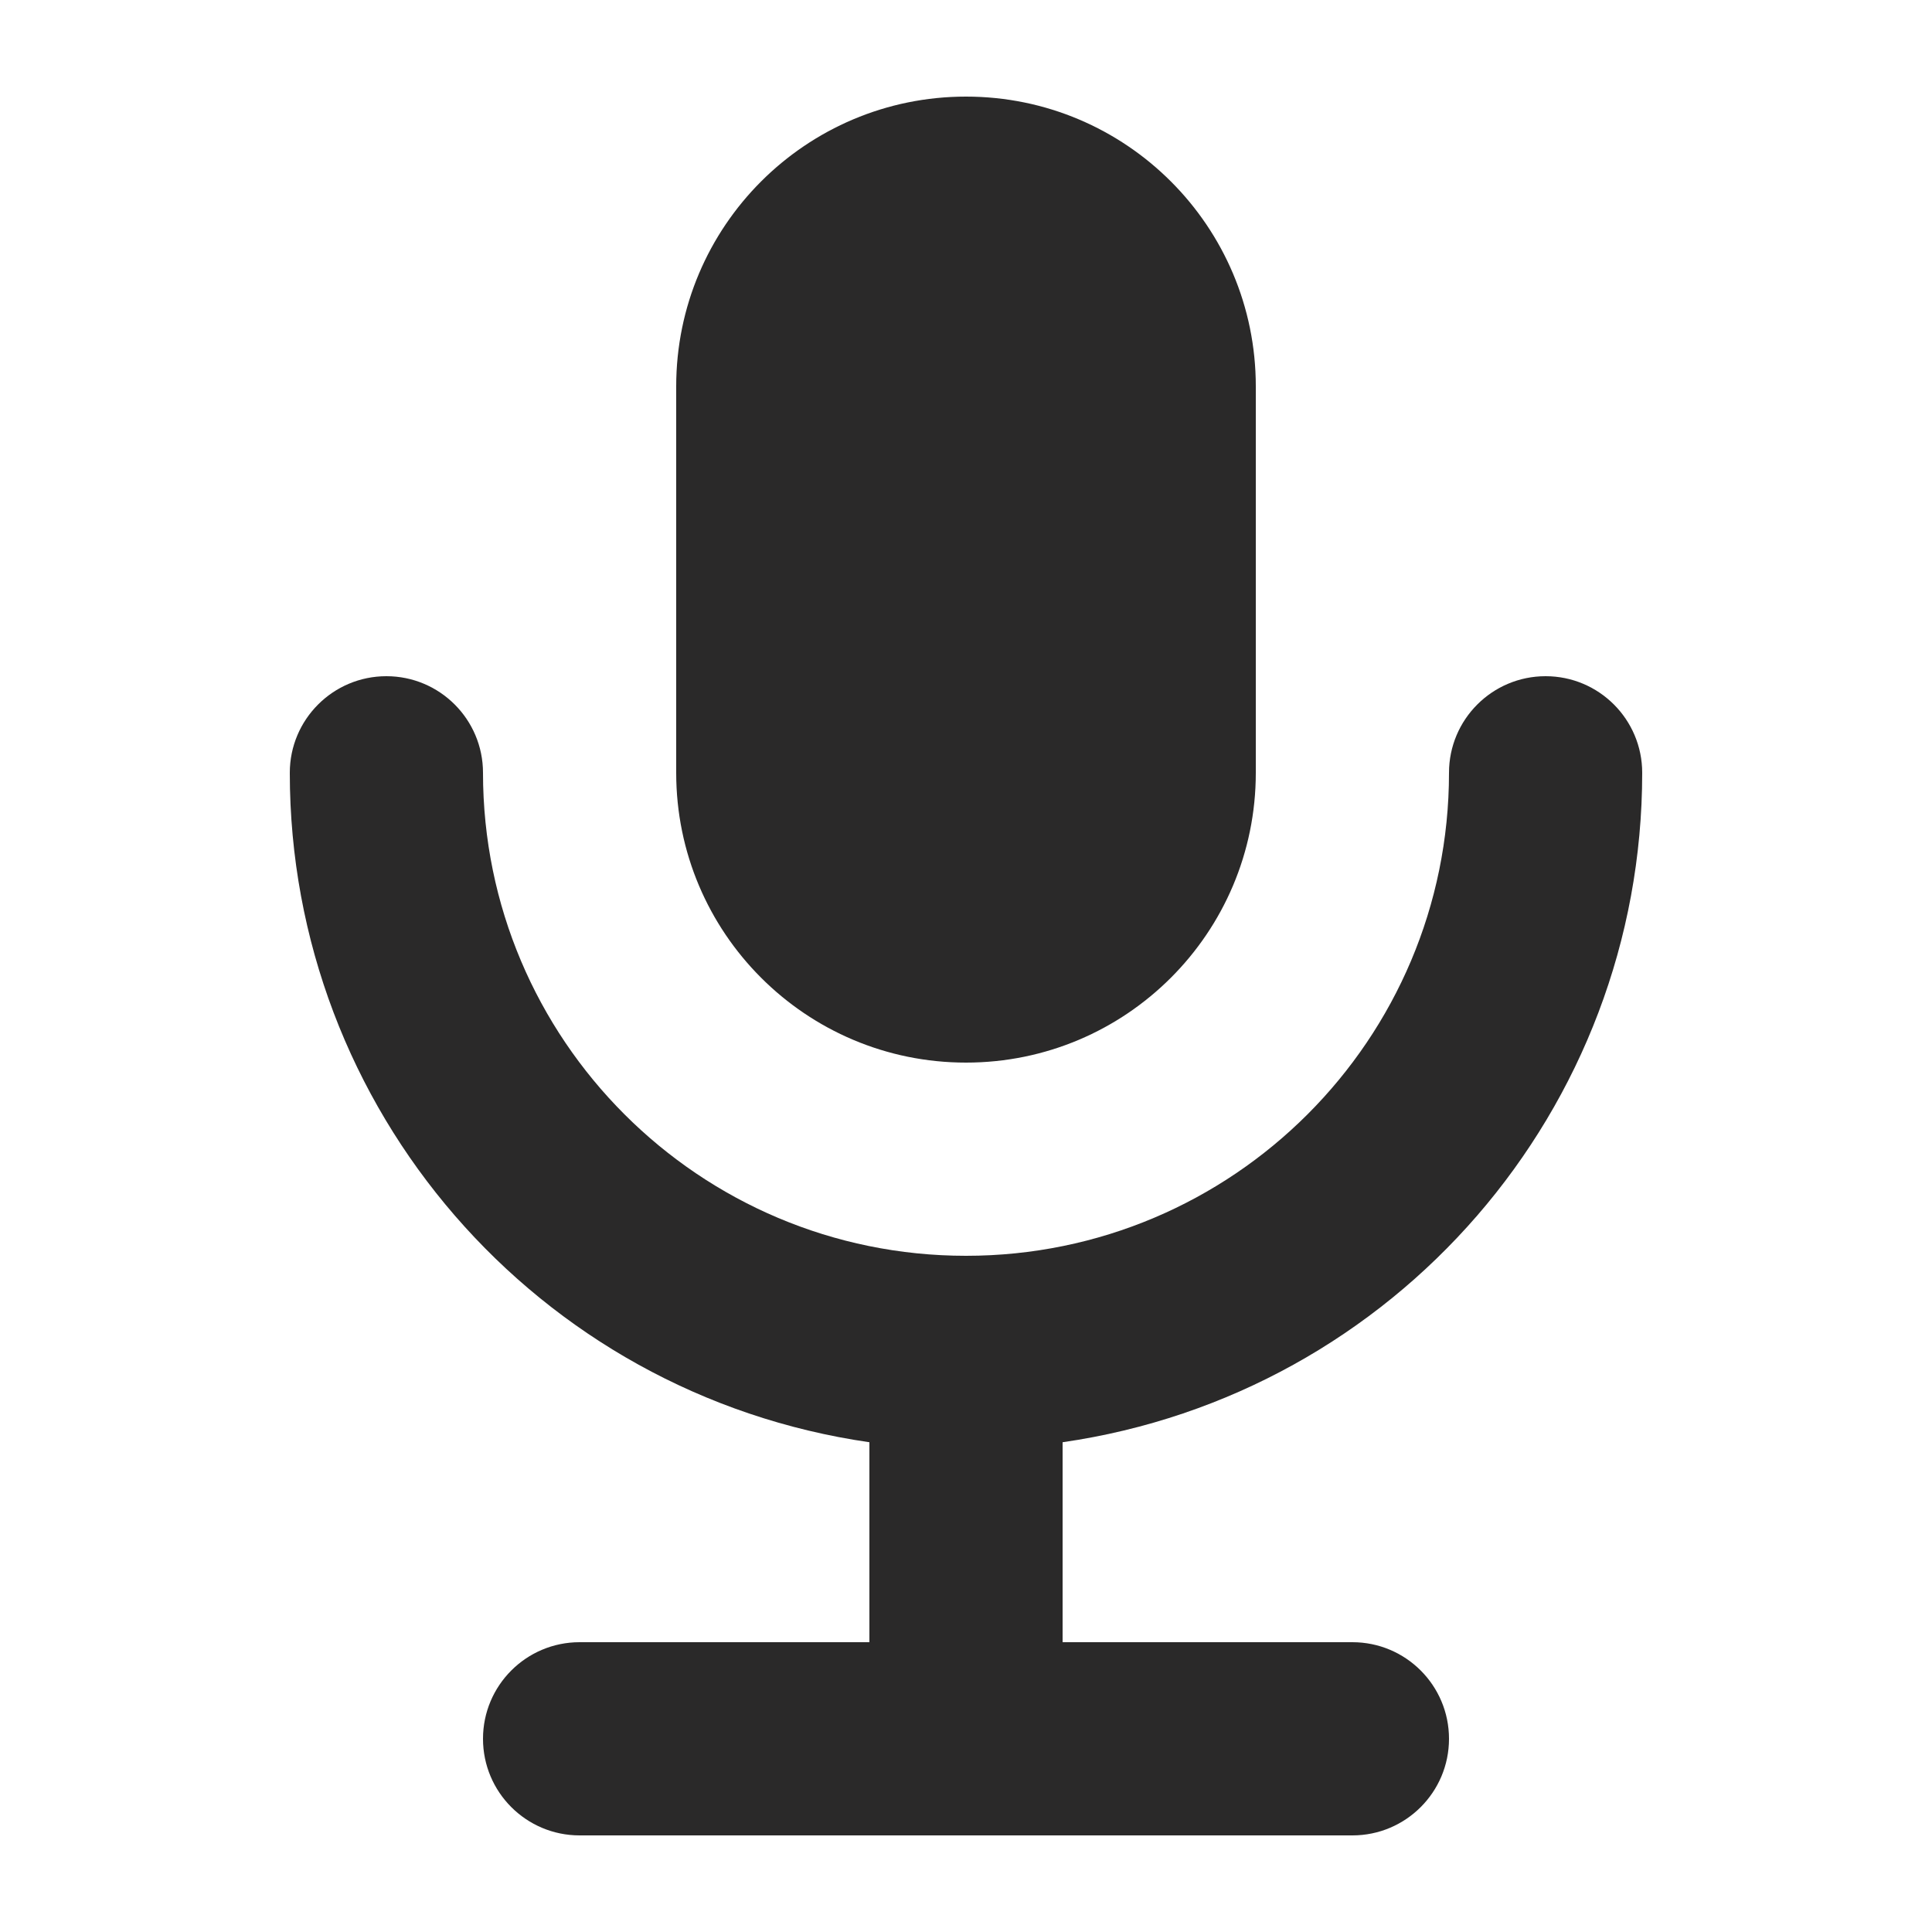
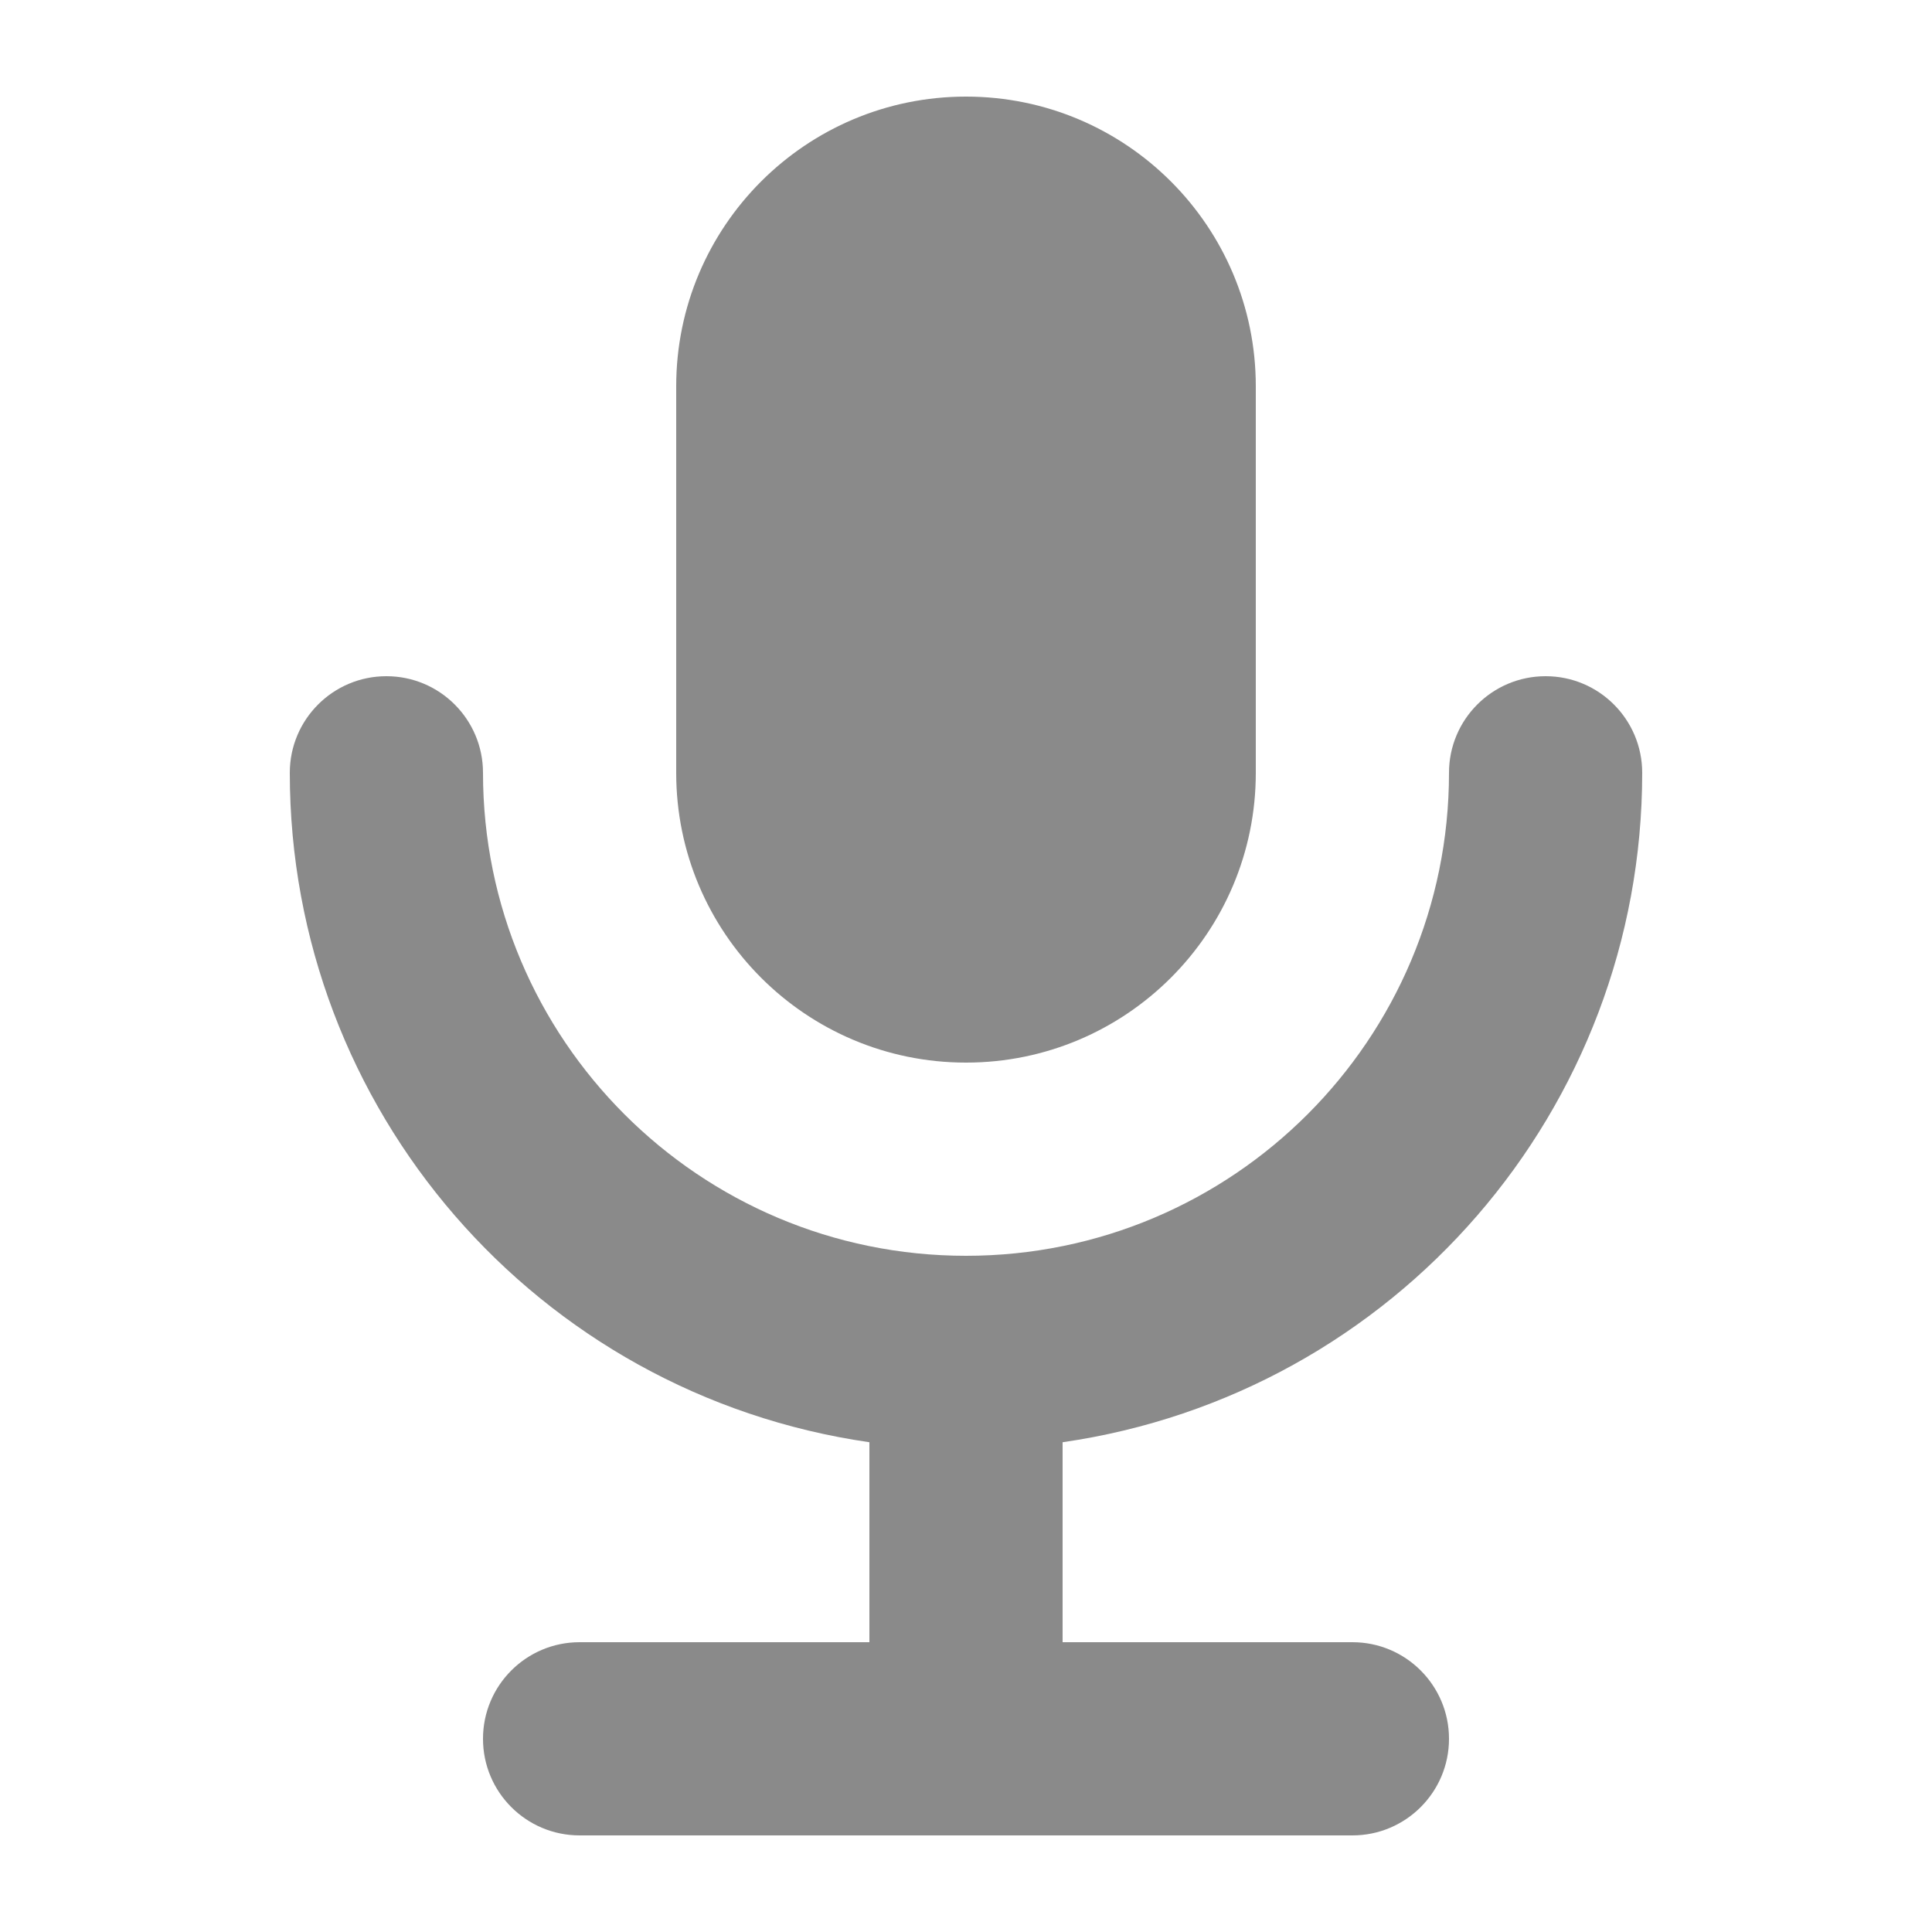
- <svg xmlns="http://www.w3.org/2000/svg" class="h-5 w-5" viewBox="0 0 20 20" fill="#2a2929">
+ <svg xmlns="http://www.w3.org/2000/svg" class="h-5 w-5" viewBox="0 0 20 20" fill="#8a8a8a">
  <path fill-rule="evenodd" d="M7 4a3 3 0 016 0v4a3 3 0 11-6 0V4zm4 10.93A7.001 7.001 0 0017 8a1 1 0 10-2 0A5 5 0 015 8a1 1 0 00-2 0 7.001 7.001 0 006 6.93V17H6a1 1 0 100 2h8a1 1 0 100-2h-3v-2.07z" clip-rule="evenodd" />
</svg>
